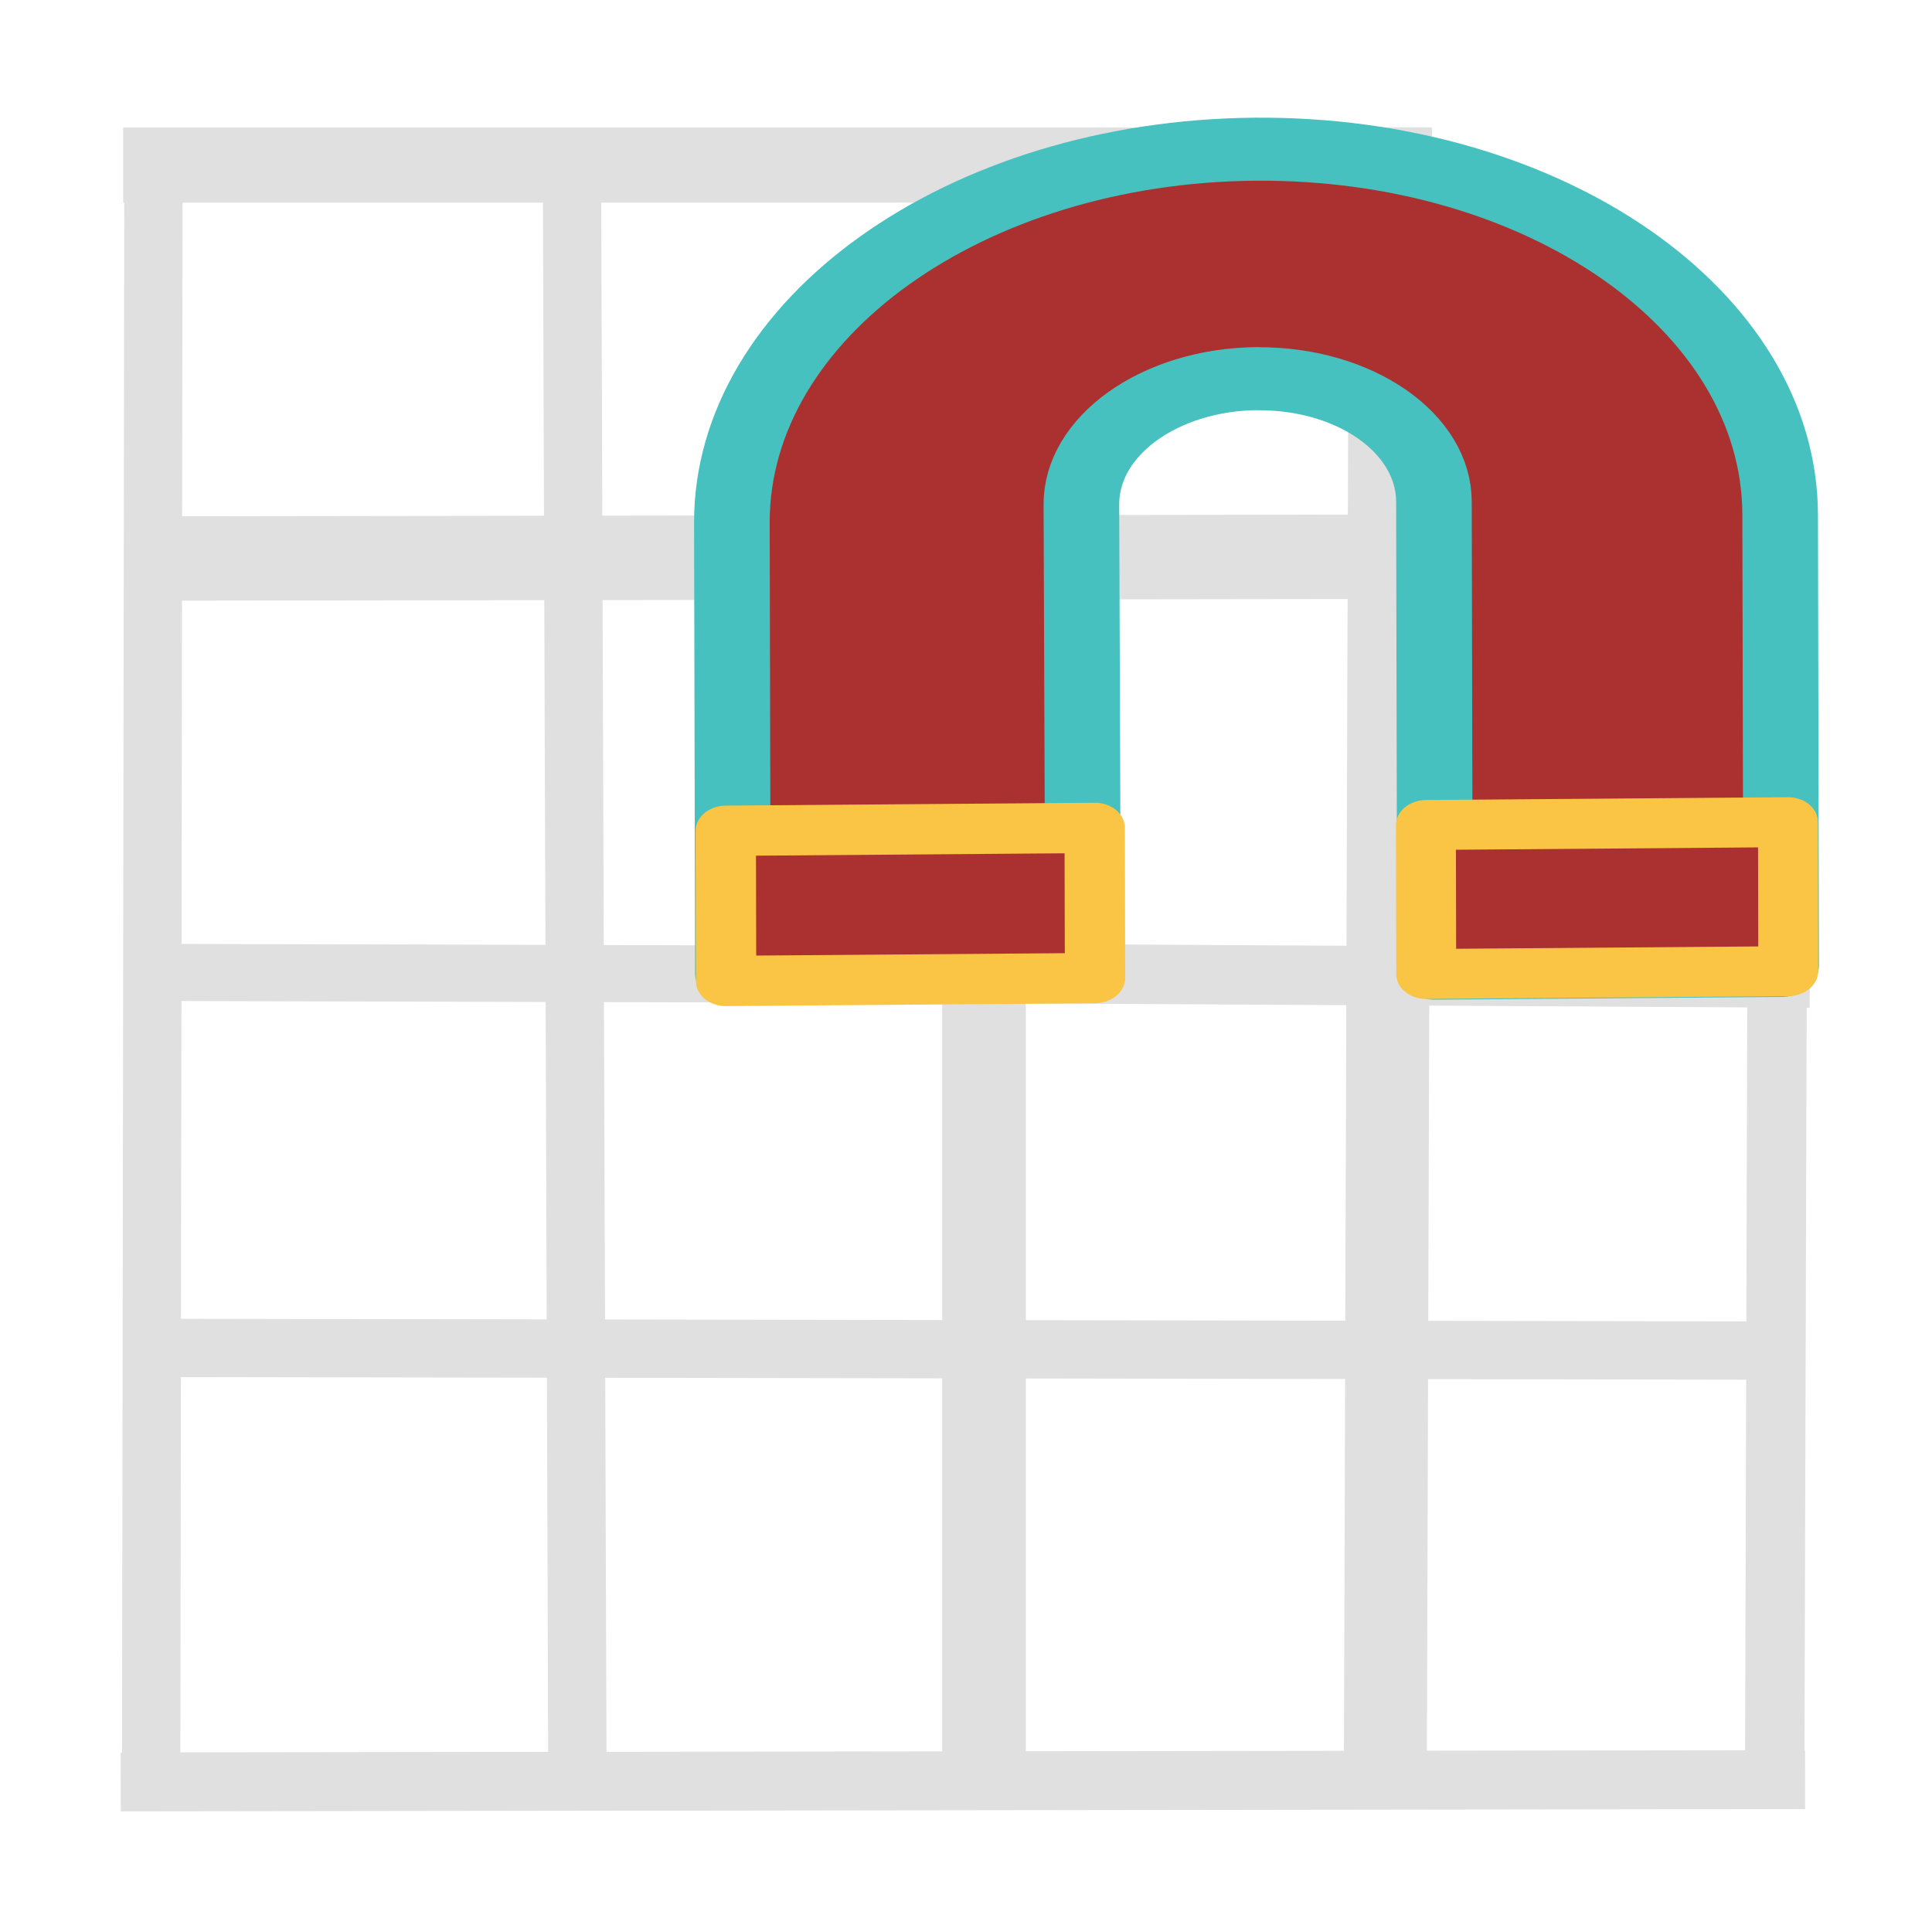
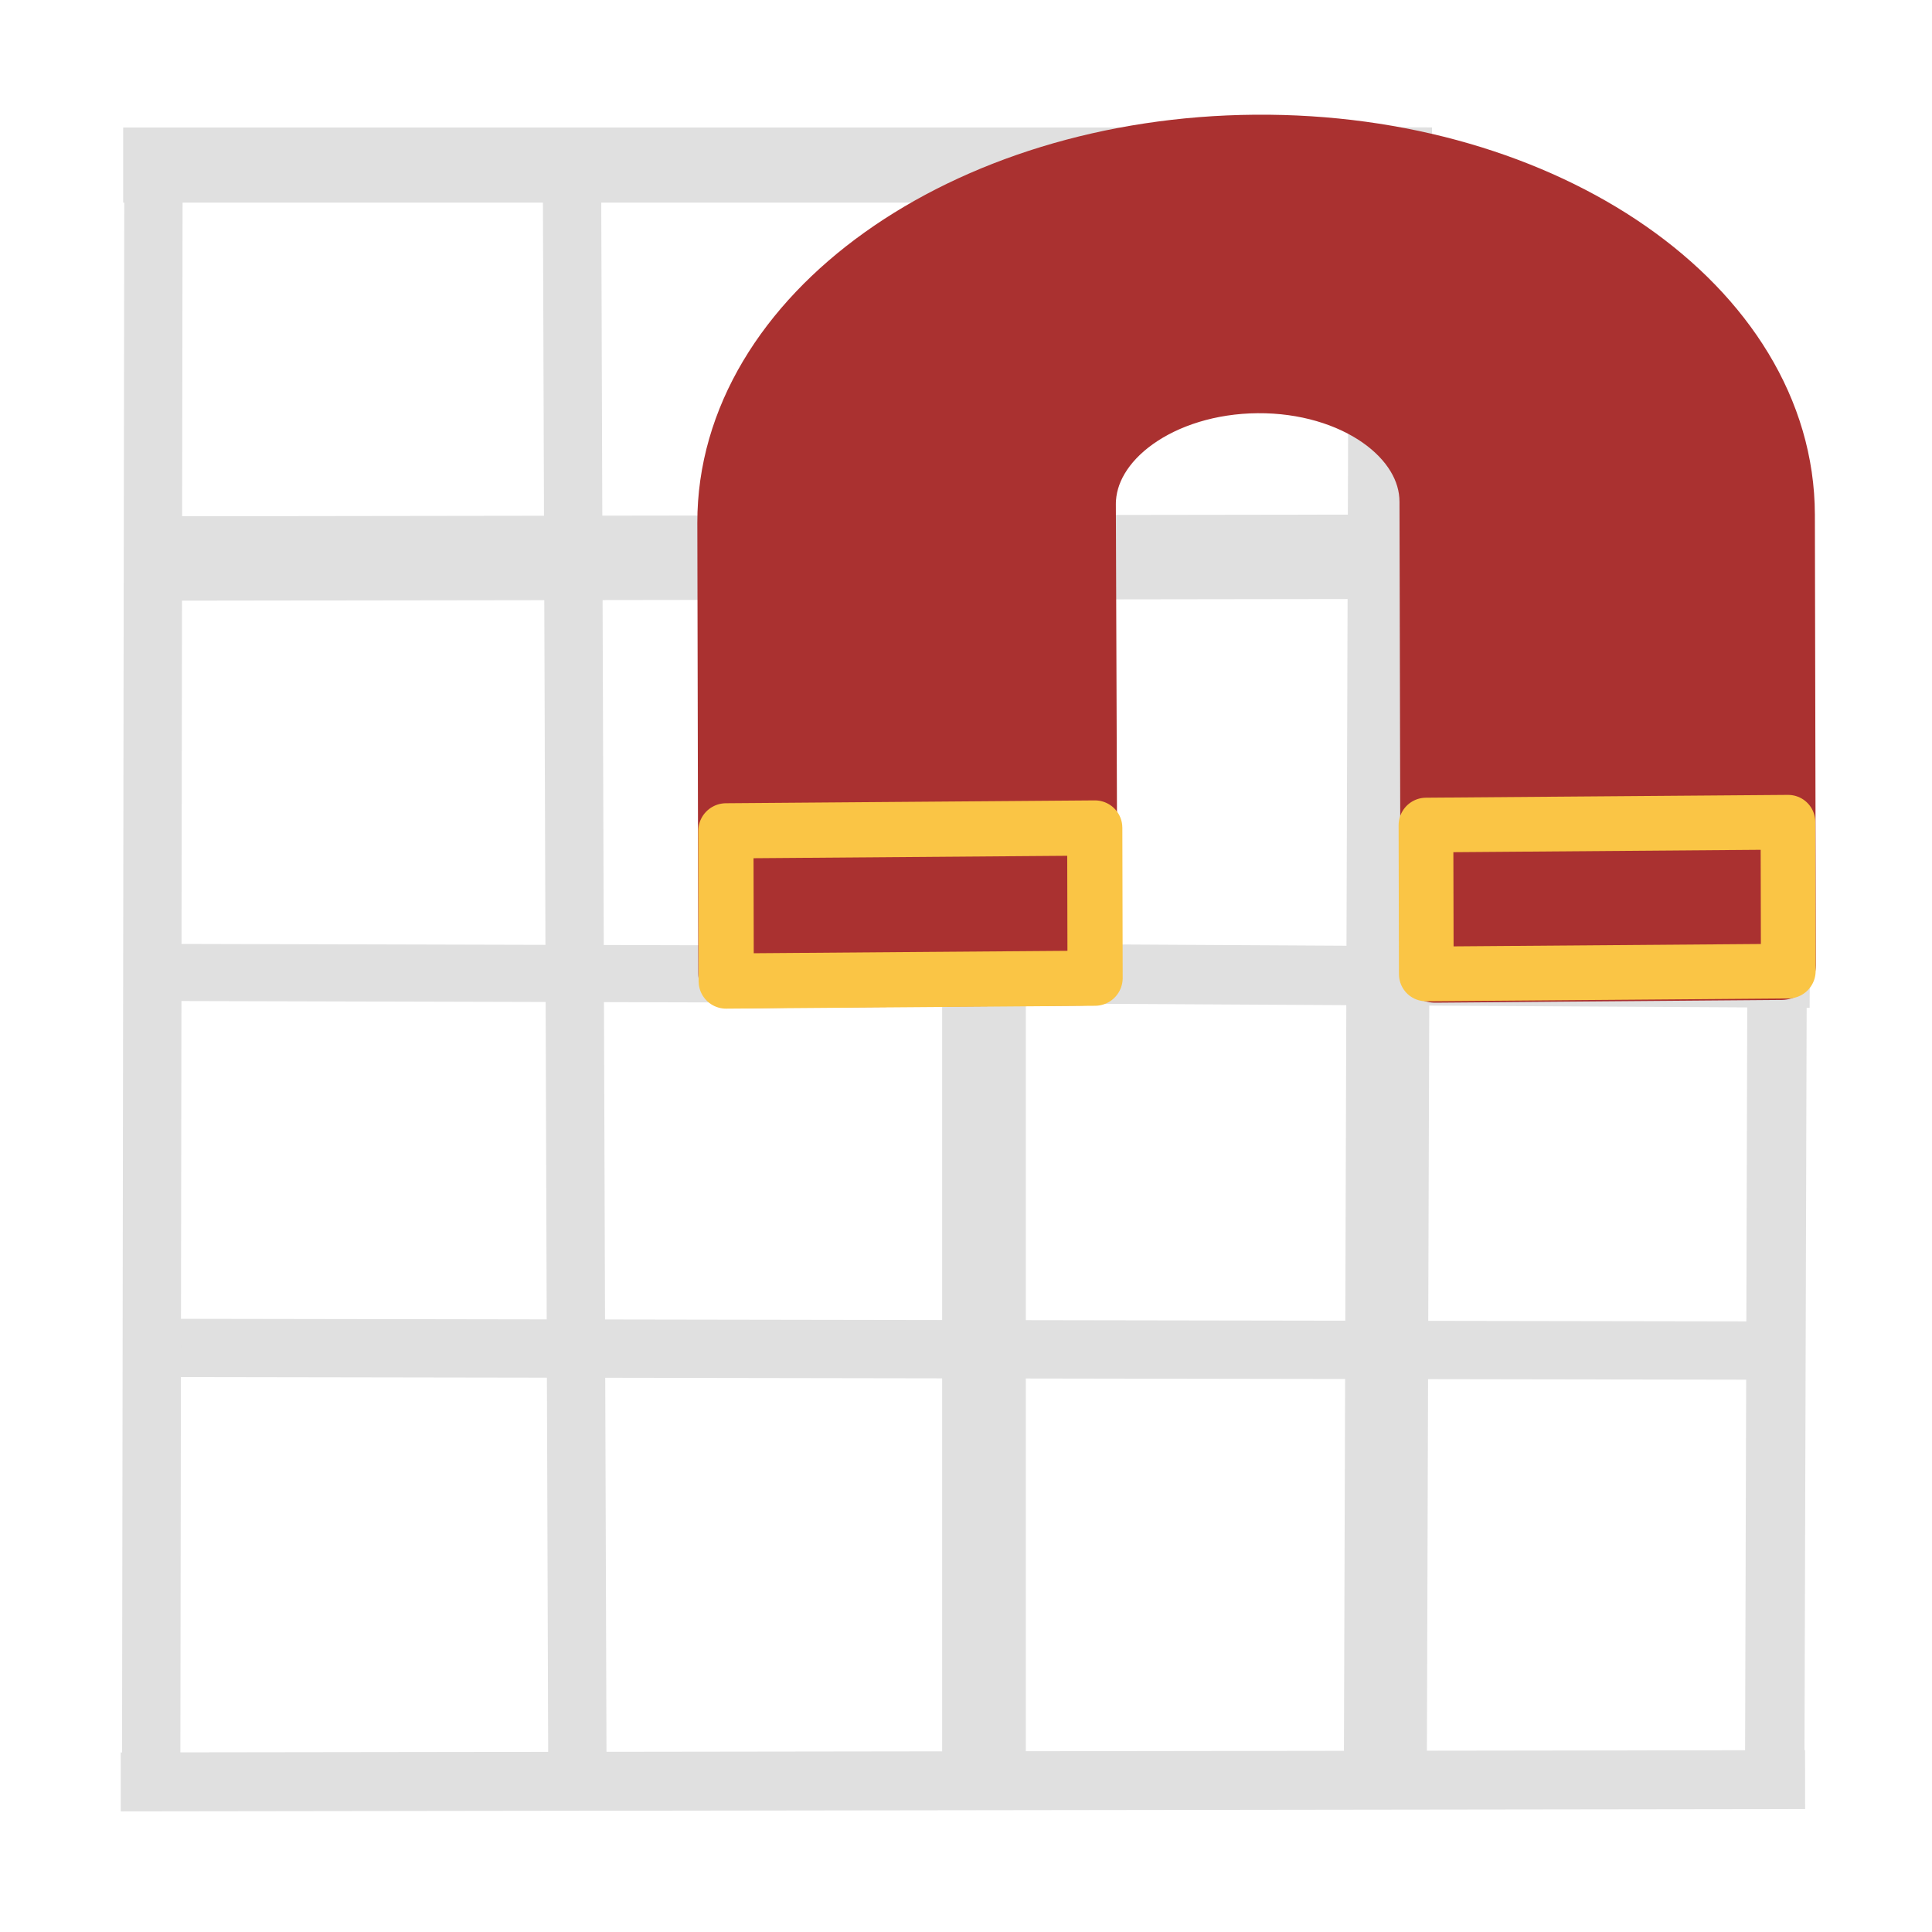
<svg xmlns="http://www.w3.org/2000/svg" width="16" height="16" viewBox="0 0 16 16" version="1.1" id="svg1" xml:space="preserve">
  <defs id="defs1">
    <style id="style1"> .cls-1 { fill: #46c1bf; } .cls-1, .cls-2 { stroke: #111; stroke-linecap: round; stroke-linejoin: round; stroke-width: 3.55px; } .cls-2 { fill: #fac545; } </style>
  </defs>
  <g id="layer1">
    <g id="g10" transform="matrix(1.160736,0,0,1.180045,0.4631945,-1.811106)">
      <g id="g16" transform="matrix(1.061336,0,0,1.008289,-1.191674,0.06972904)" style="stroke:none;stroke-width:0.133;stroke-dasharray:none;stroke-opacity:1" />
    </g>
    <path style="fill:#919196;fill-opacity:0.725;stroke:#e0e0e0;stroke-width:0.622;stroke-dasharray:none;stroke-opacity:1" d="M 1.02,1.367 H 11.819" id="path13" />
    <path style="fill:none;stroke:#e0e0e0;stroke-width:0.483;stroke-dasharray:none;stroke-opacity:1" d="m 1.334,11.163 13.403,0.022" id="path5" />
    <path style="fill:none;stroke:#e0e0e0;stroke-width:0.483;stroke-dasharray:none;stroke-opacity:1" d="M 4.737,1.436 4.782,14.749" id="path6" />
    <path style="fill:none;stroke:#e0e0e0;stroke-width:0.693;stroke-dasharray:none;stroke-opacity:1" d="M 8.149,14.727 V 1.238" id="path7" />
    <path style="fill:none;stroke:#e0e0e0;stroke-width:0.687;stroke-dasharray:none;stroke-opacity:1" d="M 11.473,14.651 11.516,1.054" id="path8" />
    <path style="fill:#919196;fill-opacity:0.725;stroke:#e0e0e0;stroke-width:0.699;stroke-dasharray:none;stroke-opacity:1" d="M 1.342,4.625 14.989,4.606" id="path17" />
    <path style="fill:#919196;fill-opacity:0.725;stroke:#e0e0e0;stroke-width:0.483;stroke-dasharray:none;stroke-opacity:1" d="M 1.252,14.7 1.271,1.33" id="path12" />
    <path style="fill:#919196;fill-opacity:0.725;stroke:#e0e0e0;stroke-width:0.488;stroke-dasharray:none;stroke-opacity:1" d="M 1,14.757 14.949,14.738" id="path14" />
    <path style="fill:#919196;fill-opacity:0.725;stroke:#e0e0e0;stroke-width:0.492;stroke-dasharray:none;stroke-opacity:1" d="m 14.698,14.511 0.019,-6.506" id="path15" />
    <path style="fill:#919196;fill-opacity:0.725;stroke:#e0e0e0;stroke-width:0.473;stroke-dasharray:none;stroke-opacity:1" d="m 1.251,8.053 6.82,0.018" id="path16" />
    <path style="fill:#919196;fill-opacity:0.725;stroke:#e0e0e0;stroke-width:0.492;stroke-dasharray:none;stroke-opacity:1" d="m 8.206,8.062 6.782,0.038" id="path18" />
-     <g id="g5" transform="matrix(1.192653,0,0,0.9942037,15.80624,-0.1701429)">
-       <path class="cls-1" d="m -4.522,3.326 v 0 a 1.036,1.225 88.376 0 1 1.226,1.024 l 0.007,3.886 2.404,-0.023 -0.007,-3.755 A 3.078,3.641 88.376 0 0 -4.537,1.414 v 0 a 3.078,3.641 88.376 0 0 -3.634,3.112 l 0.007,3.755 2.432,-0.023 -0.012,-3.886 a 1.036,1.225 88.376 0 1 1.223,-1.047 z" id="path1" style="fill:#aa3130;fill-opacity:1;stroke:#46c1bf;stroke-width:0.525;stroke-dasharray:none;stroke-opacity:1" />
-       <rect class="cls-2" x="7.012" y="0.851" width="1.241" height="2.514" transform="matrix(0.00187007,0.9999982,-0.9999569,0.00928437,0,0)" id="rect1" style="fill:#aa3130;fill-opacity:1;stroke:#fac545;stroke-width:0.416;stroke-dasharray:none;stroke-opacity:1" />
-       <rect class="cls-2" x="7.015" y="5.665" width="1.251" height="2.562" transform="matrix(0.00187186,0.9999982,-0.999957,0.00927547,0,0)" id="rect2" style="fill:#aa3130;fill-opacity:1;stroke:#fac545;stroke-width:0.419;stroke-dasharray:none;stroke-opacity:1" />
-     </g>
+     <path class="cls-1" d="m 10.413,3.136 v 0 a 1.03,1.461 89.233 0 1 1.463,1.018 l 0.009,3.864 2.867,-0.023 -0.008,-3.733 a 3.06,4.342 89.233 0 0 -4.348,-3.026 v 0 A 3.06,4.342 89.233 0 0 6.061,4.33 L 6.069,8.063 8.969,8.041 8.955,4.177 A 1.03,1.461 89.233 0 1 10.413,3.136 Z" id="path1" style="fill:#aa3130;fill-opacity:1;stroke:#aa3130;stroke-width:0.572;stroke-dasharray:none;stroke-opacity:1" />
+     <rect class="cls-2" x="6.924" y="-14.792" width="1.233" height="2.998" transform="matrix(0.00224335,0.9999975,-0.9999701,0.00773962,0,0)" id="rect1" style="fill:#aa3130;fill-opacity:1;stroke:#fac545;stroke-width:0.453;stroke-dasharray:none;stroke-opacity:1" />
+     <rect class="cls-2" x="6.927" y="-9.051" width="1.244" height="3.055" transform="matrix(0.00224549,0.9999975,-0.9999701,0.0077322,0,0)" id="rect2" style="fill:#aa3130;fill-opacity:1;stroke:#fac545;stroke-width:0.457;stroke-dasharray:none;stroke-opacity:1" />
  </g>
</svg>
